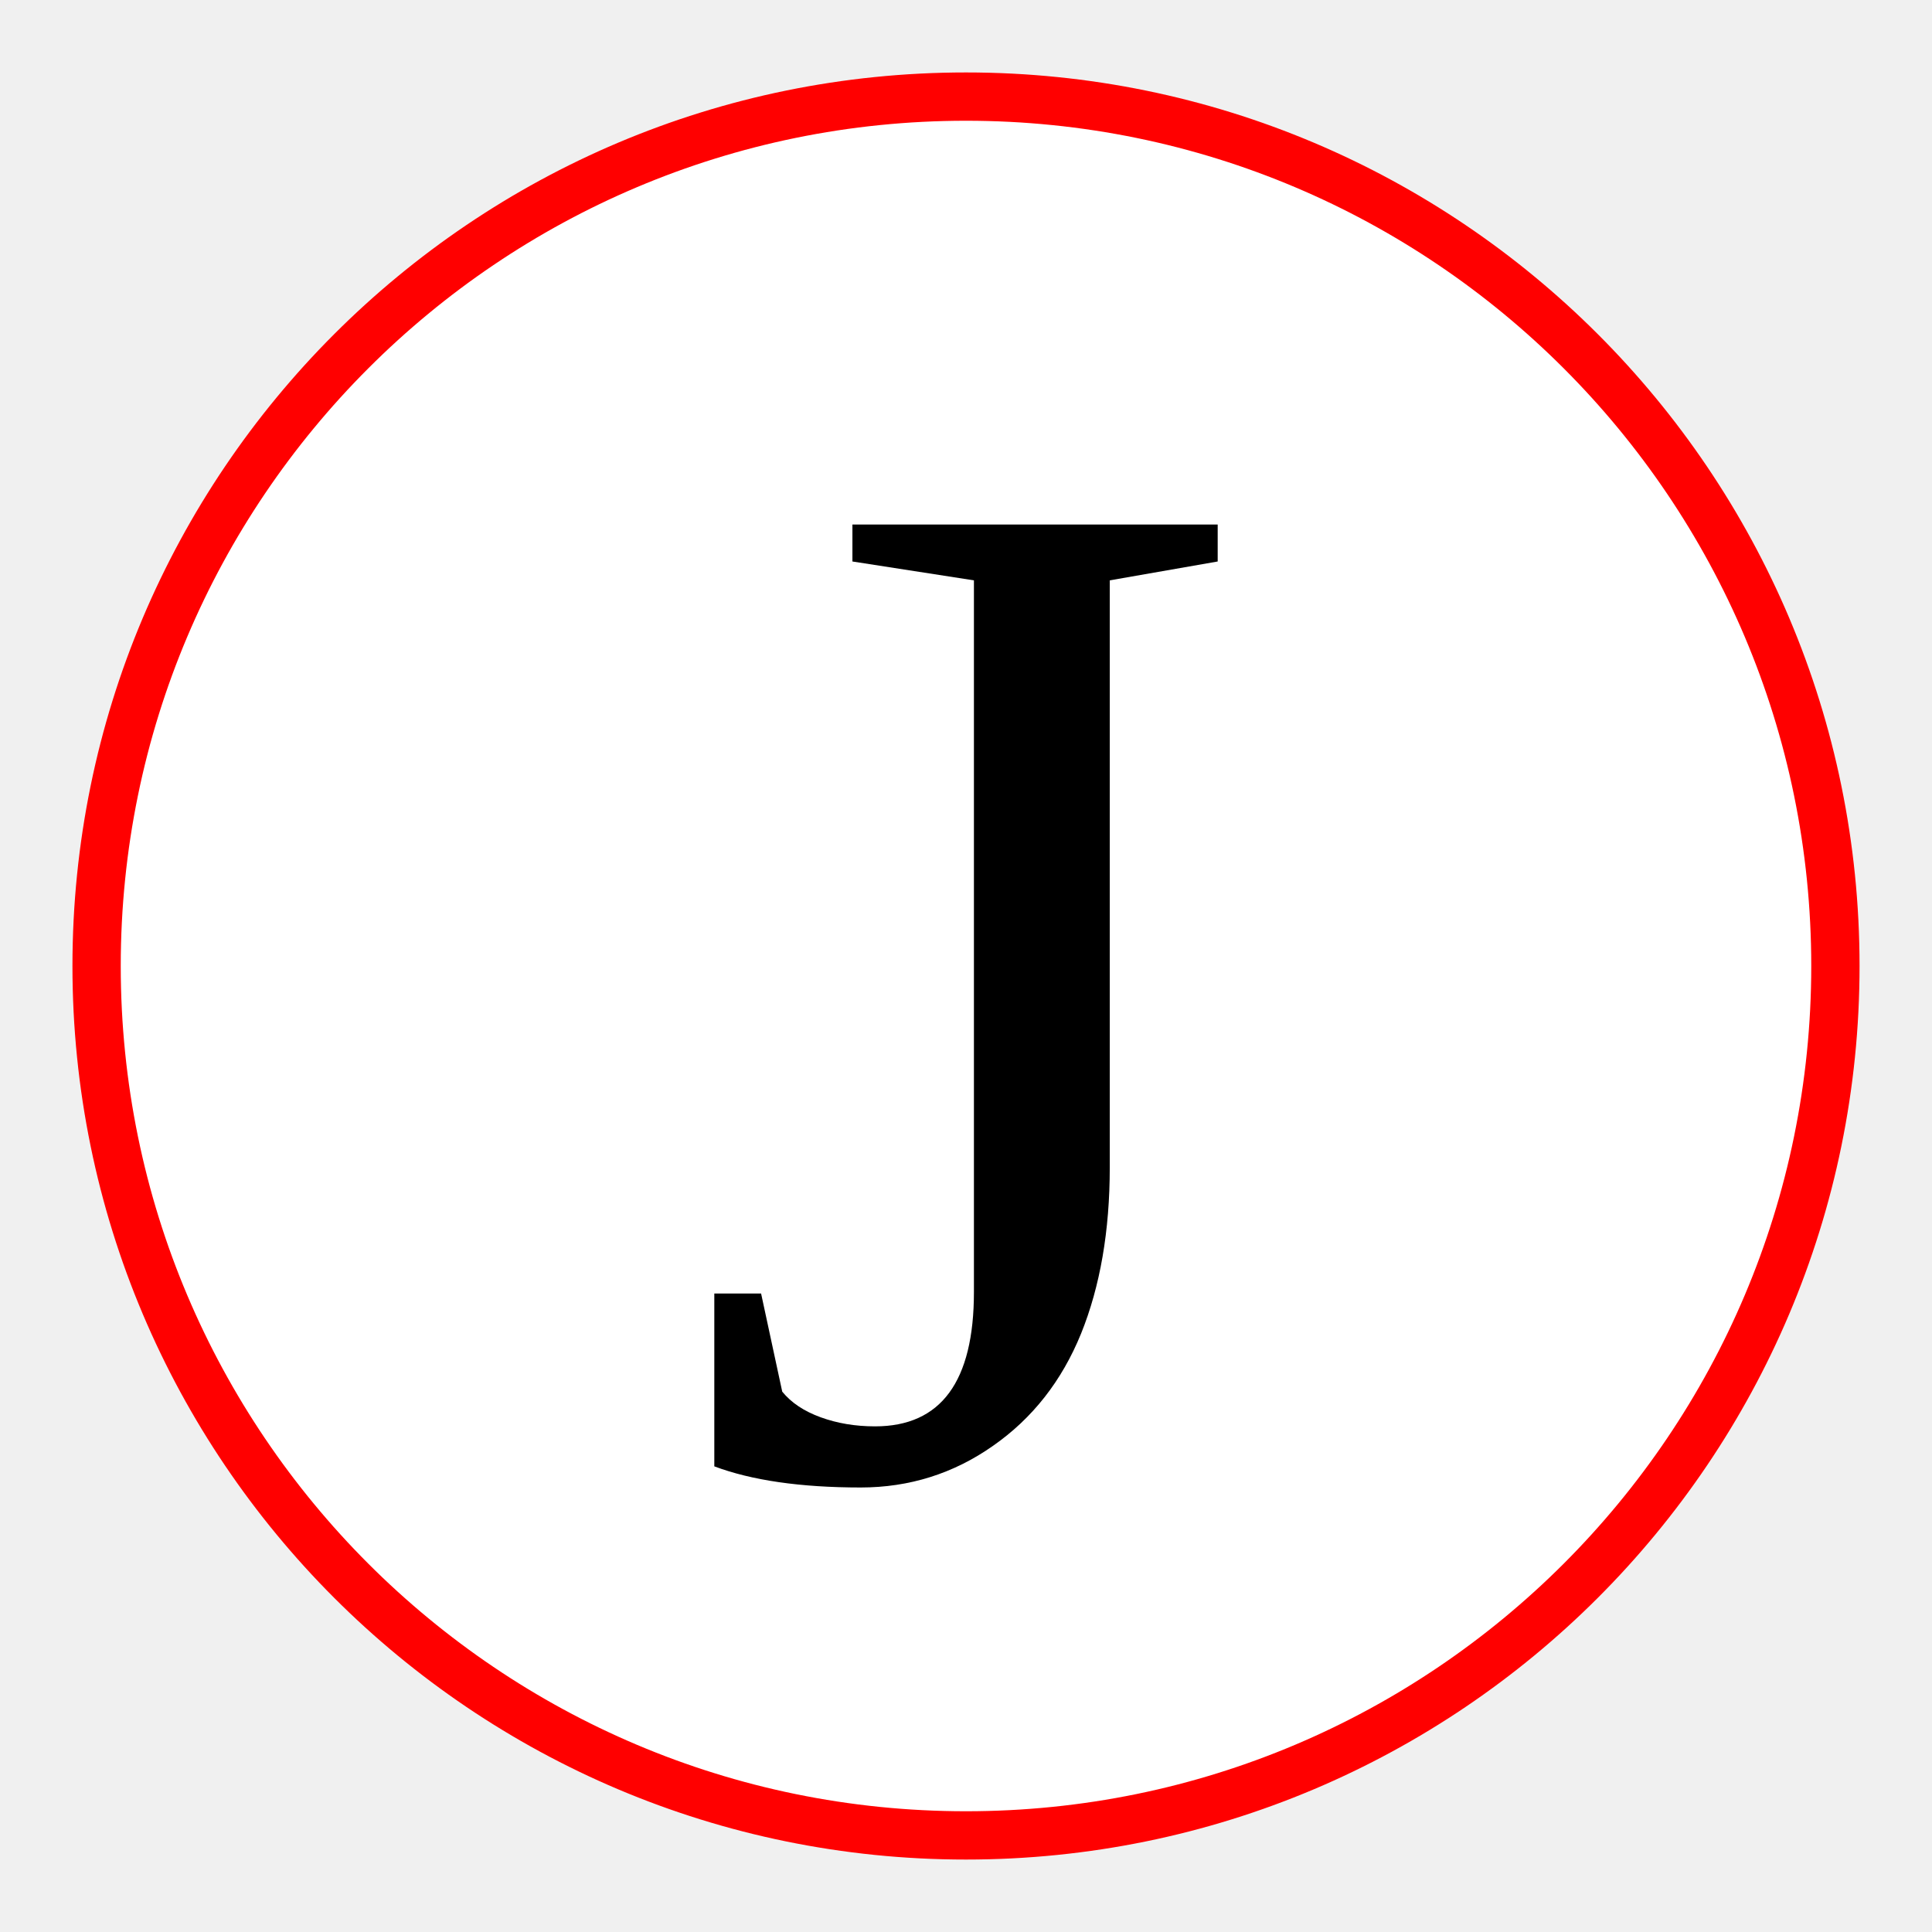
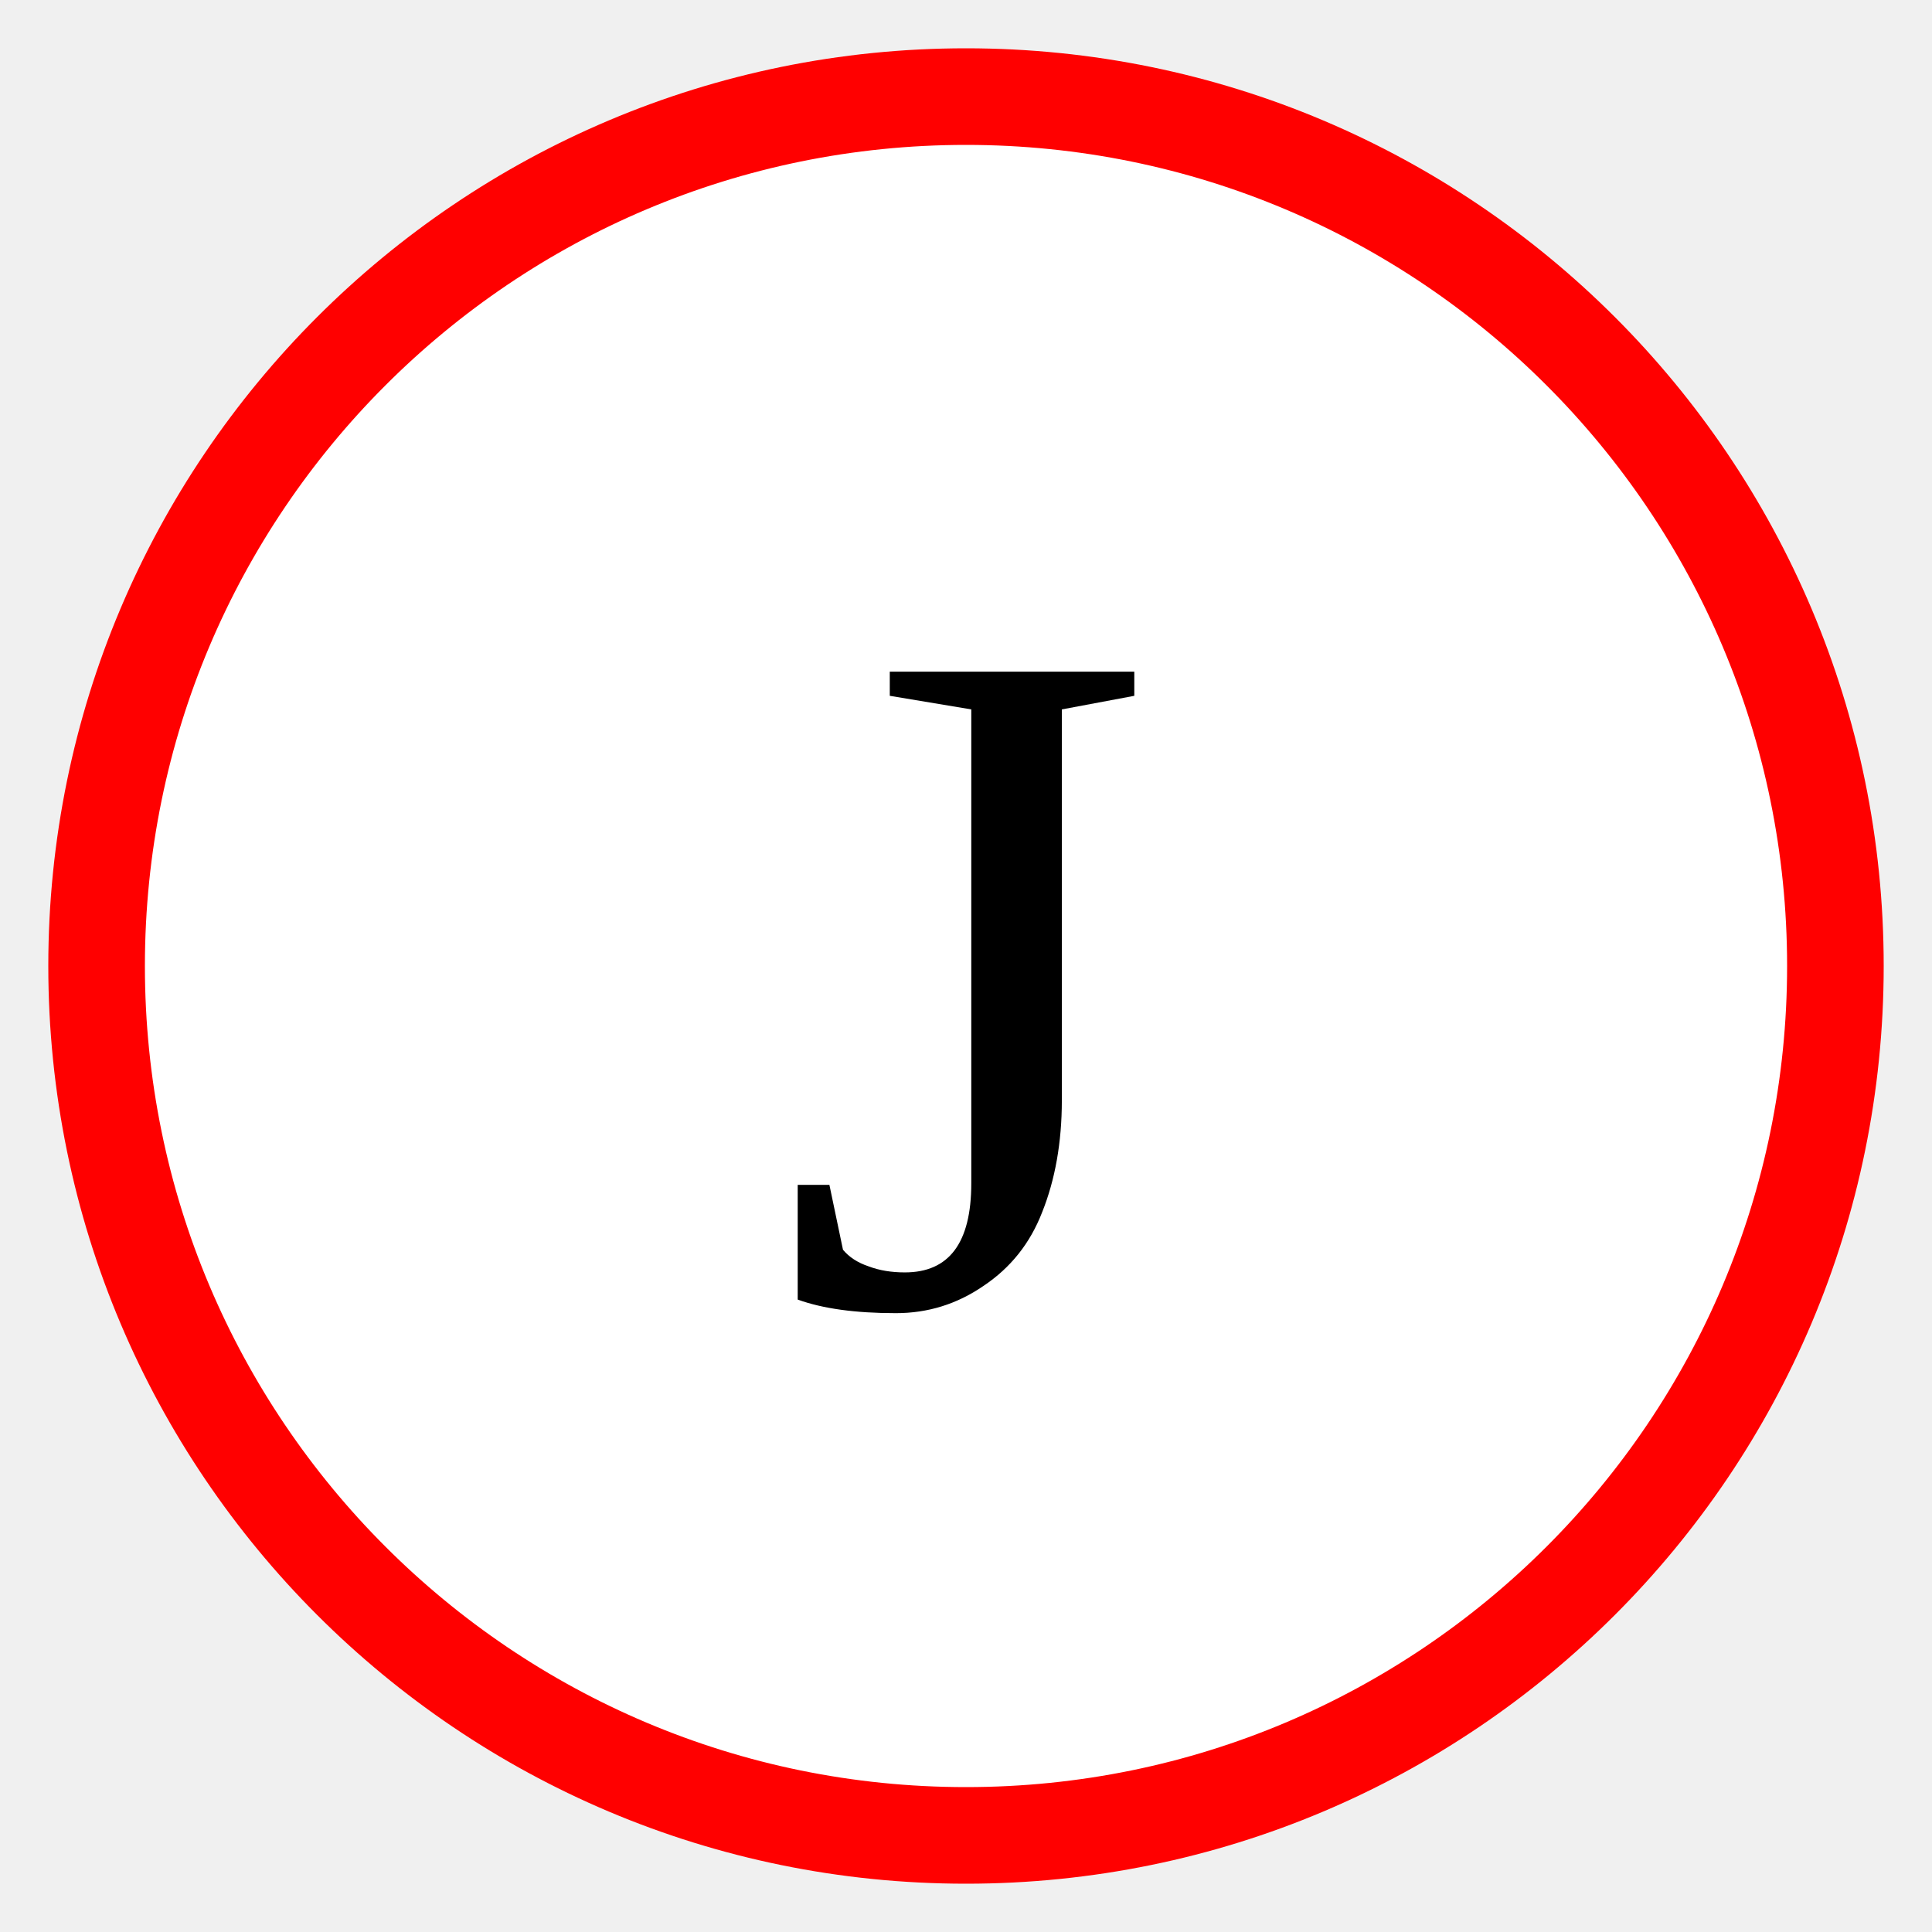
- <svg xmlns="http://www.w3.org/2000/svg" width="20" height="20" viewBox="-20 -20 40 40">
-   <circle opacity="1" stroke-width="1" stroke-opacity="1" fill-opacity="1" cx="0" cy="0" r="18" stroke="red" fill="#fff" />
-   <text x="0" y="0" text-anchor="middle" dy="0.35em" font-size="30" fill="#000">J</text>
+ <svg xmlns="http://www.w3.org/2000/svg" width="20" height="20" viewBox="0 0 20 20">
+   <circle opacity="1" stroke-width="1" stroke-opacity="1" fill-opacity="1" cx="10" cy="10" r="9" stroke="red" fill="#fff" />
+   <text x="10" y="10" text-anchor="middle" dy="0.35em" font-size="10" fill="#000">J</text>
</svg>
